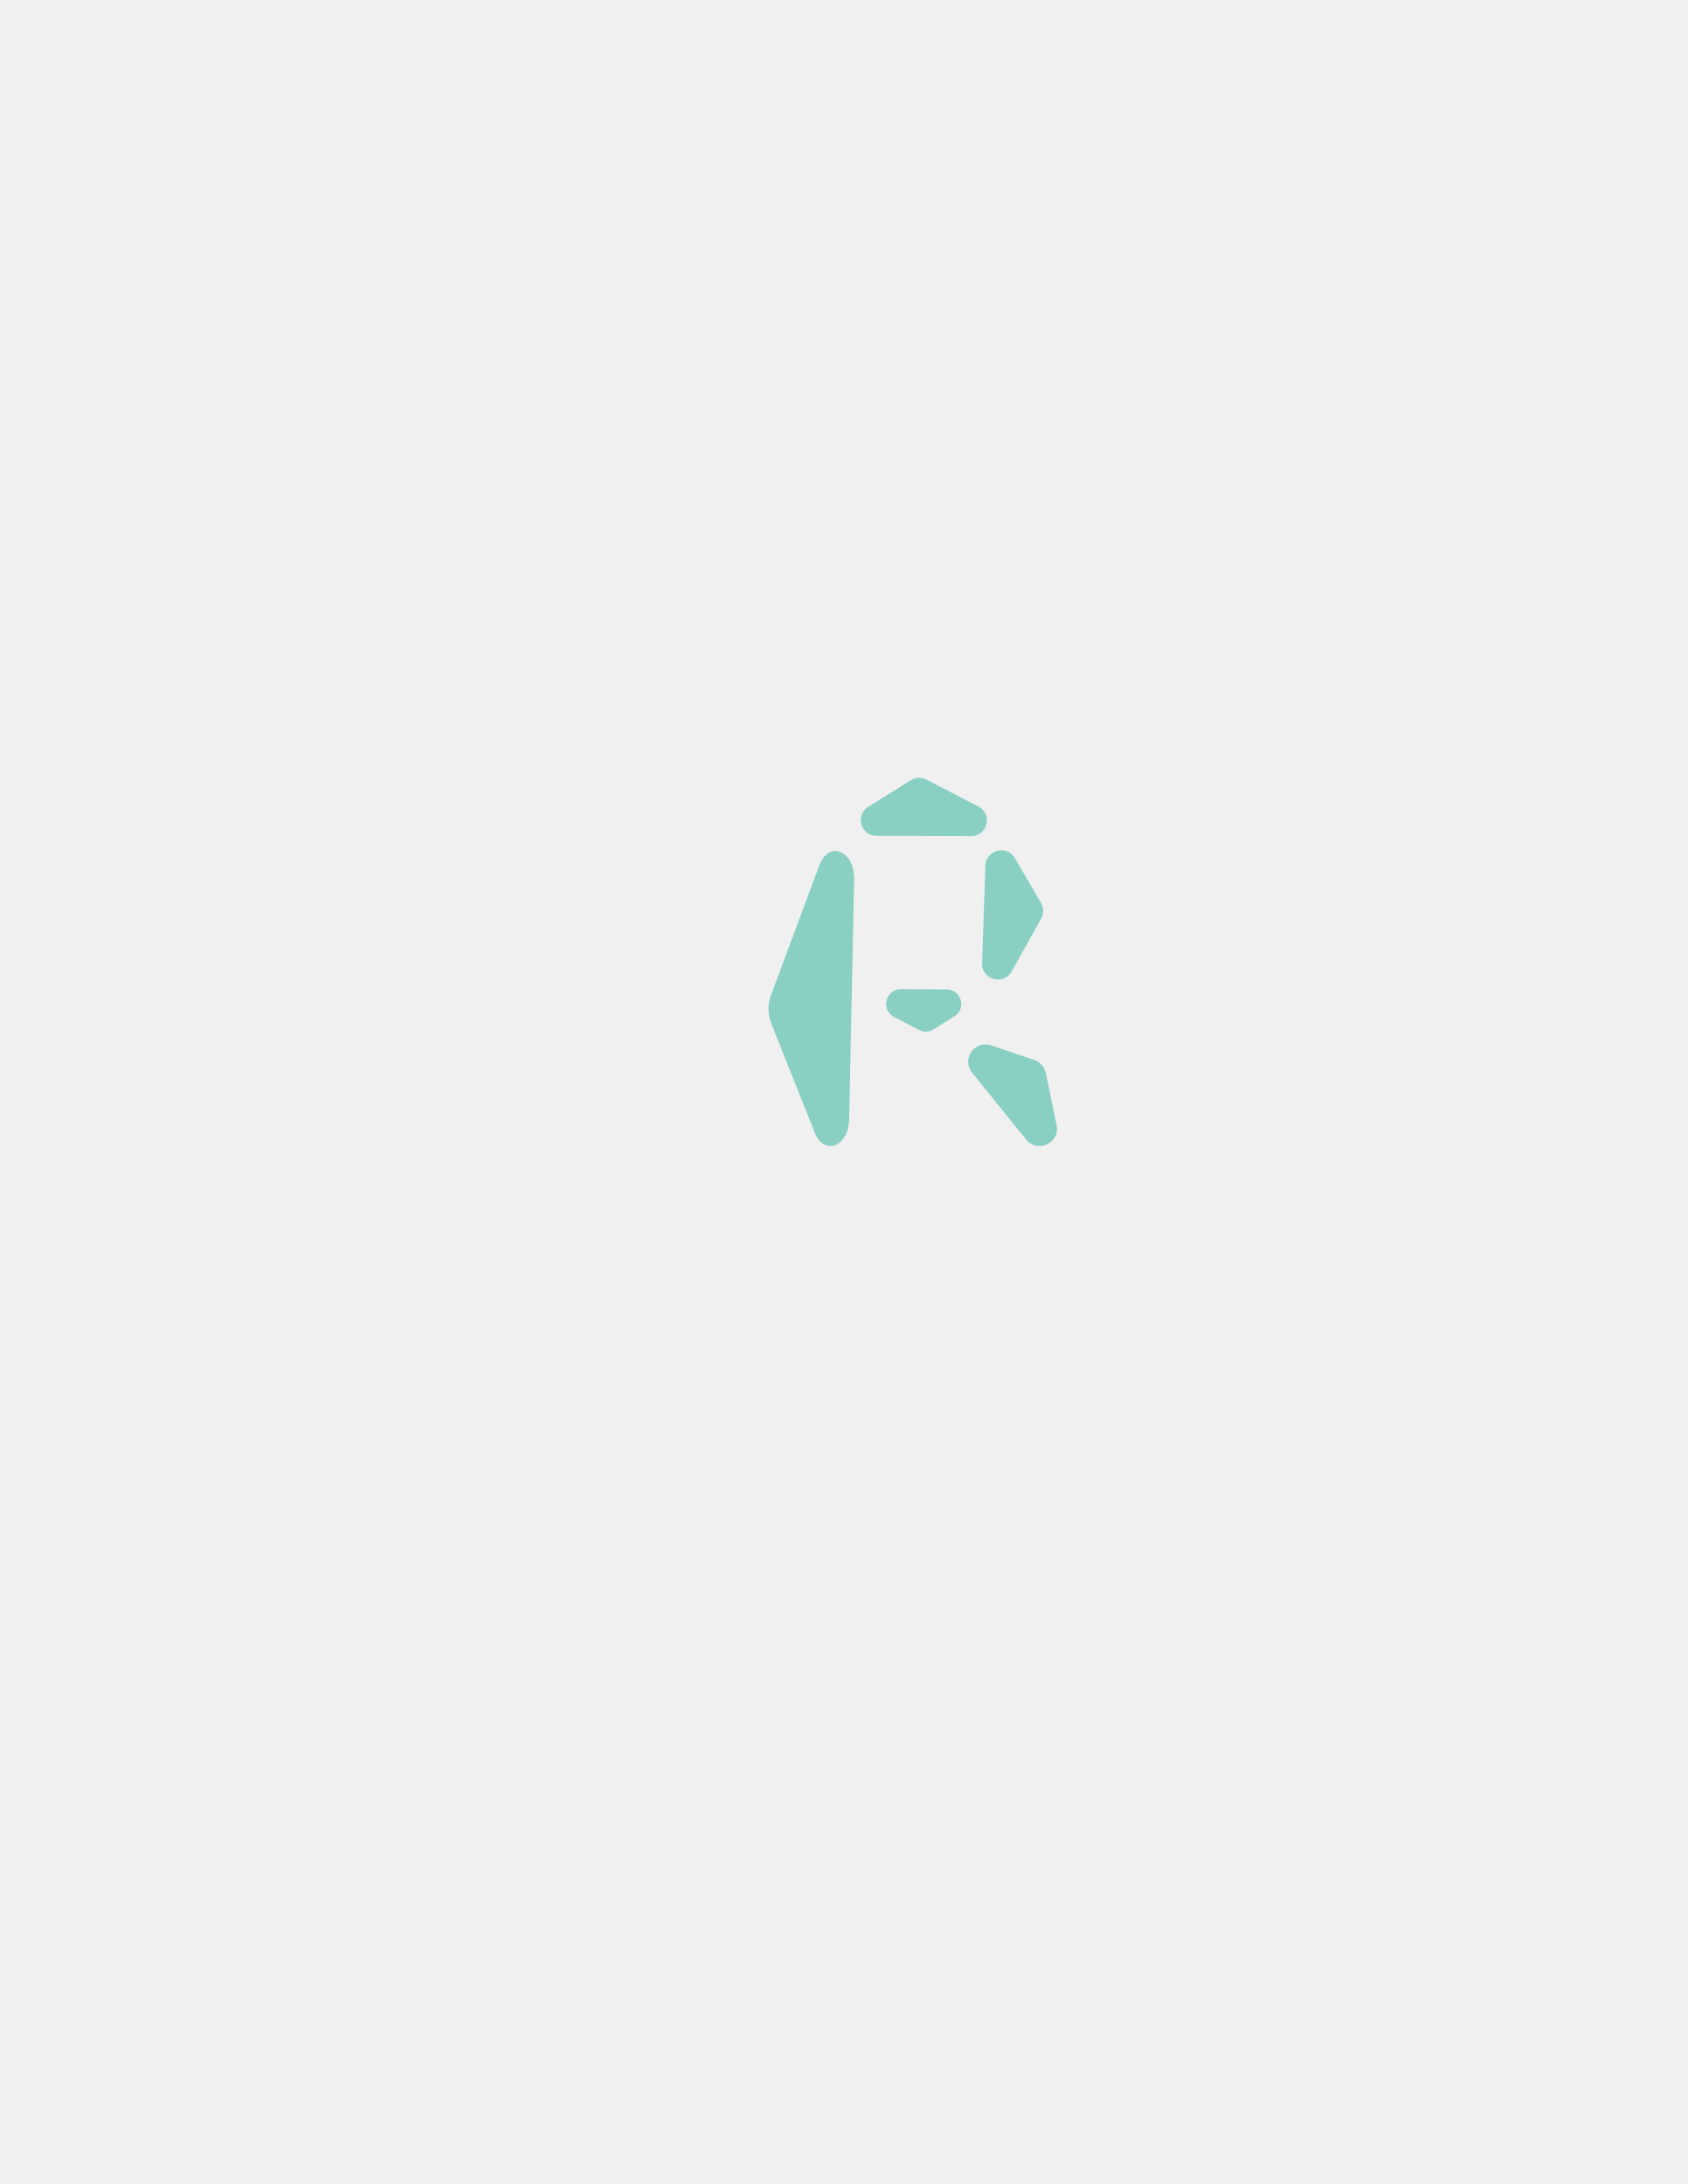
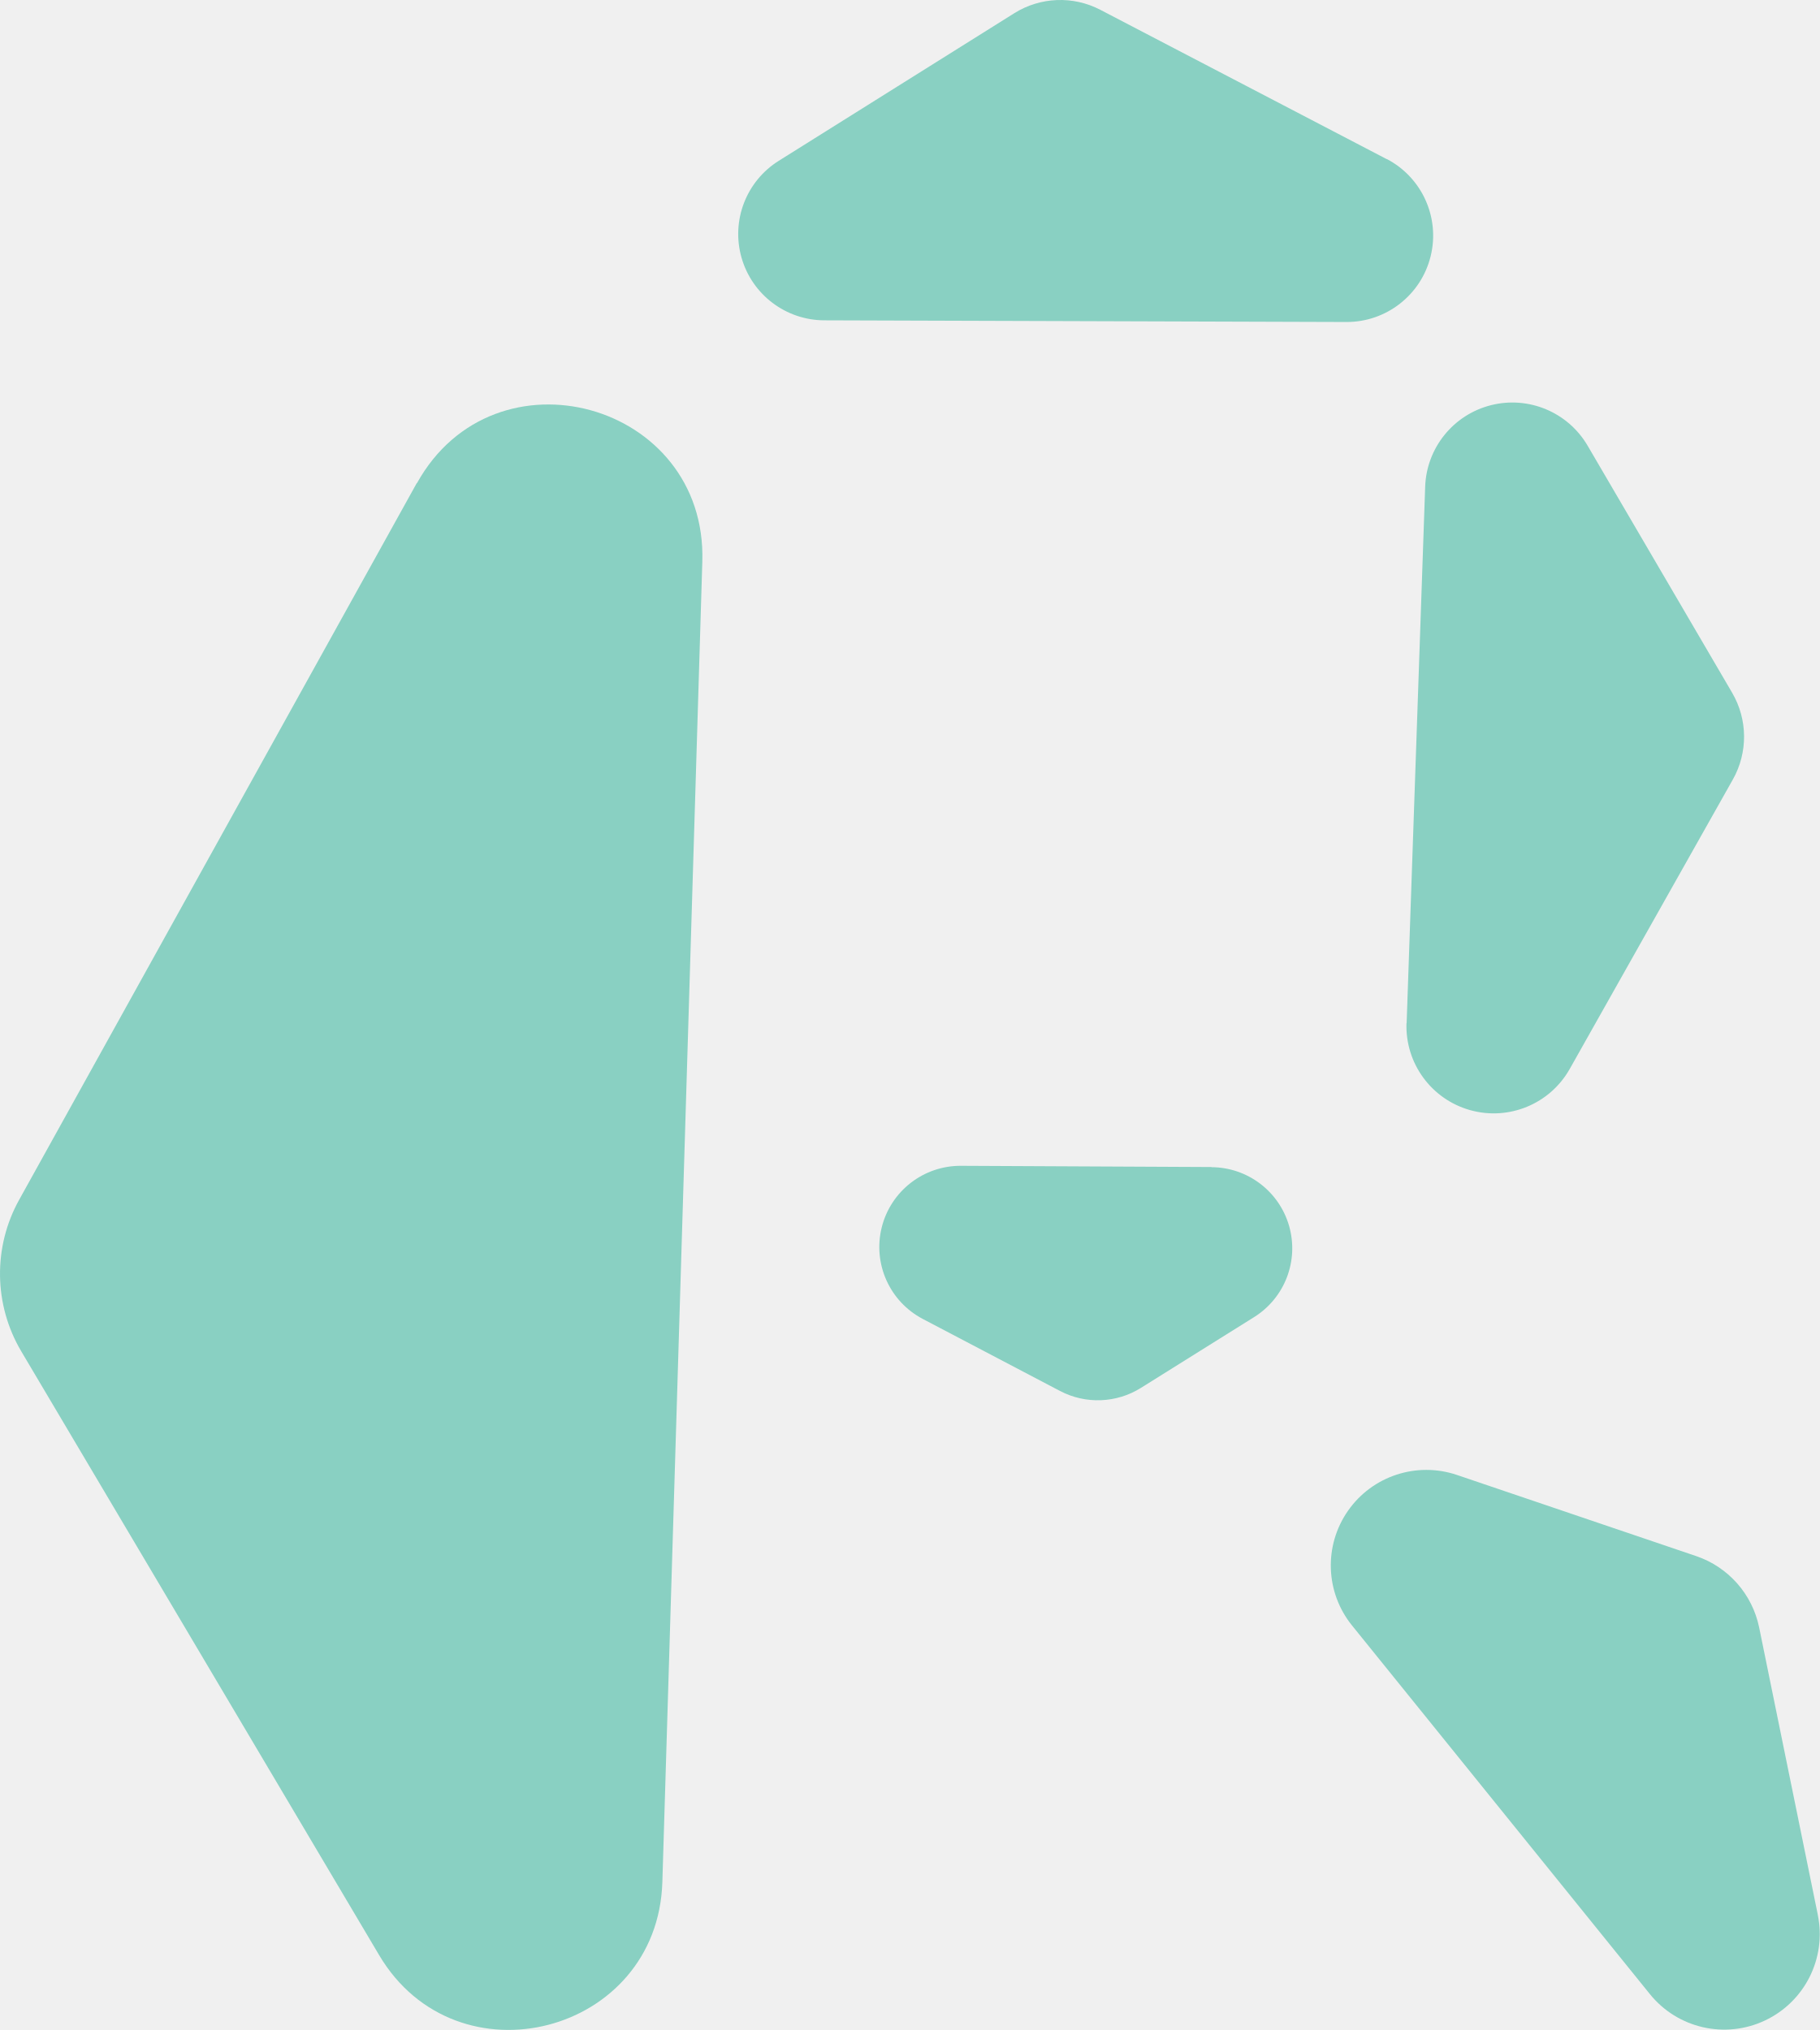
- <svg xmlns="http://www.w3.org/2000/svg" version="1.1" id="Layer_1" x="0px" y="0px" viewBox="0 0 612 792" style="enable-background:new 0 0 612 792;" xml:space="preserve">
-   <style type="text/css">
- 	.st0{fill:#33669A;stroke:#000000;stroke-miterlimit:10;}
- 	.st1{fill:#89D0C2;}
- 	.st2{fill:#FFFFFF;stroke:#000000;stroke-miterlimit:10;}
- </style>
-   <path class="st0" d="M285.3,415.6" />
-   <g>
-     <path class="st1" d="M297.1,313.8l-17.6,47.2c-1.2,3.1-1.1,6.9,0.1,10l15.8,39.7c3.4,8.6,12.3,5.2,12.5-4.8l1.8-86.9   C309.9,308.4,300.5,304.6,297.1,313.8z" />
-     <path class="st1" d="M354.8,292.5l-18.9-9.8c-1.8-0.9-3.9-0.9-5.6,0.2l-15.5,9.7c-4.8,3-2.7,10.5,3,10.5l34.4,0.1   C358.1,303.2,360,295.2,354.8,292.5z" />
-     <path class="st1" d="M356.1,349.3c-0.2,6,7.8,8.2,10.7,3l10.7-19.1c1-1.8,1-4,0-5.7l-9.5-16.3c-2.9-5-10.5-3-10.7,2.7L356.1,349.3z   " />
-     <path class="st1" d="M383.1,408l-3.9-18.9c-0.5-2.2-2-4-4.1-4.7l-15.7-5.3c-6-2-10.9,5-6.9,9.9l19.6,24.3   C376.2,418.3,384.5,414.5,383.1,408z" />
-     <path class="st1" d="M343.2,358.8l-16.5-0.1c-5.6,0-7.5,7.5-2.5,10.1l9,4.7c1.7,0.9,3.7,0.8,5.3-0.2l7.5-4.7   C350.6,365.8,348.6,358.8,343.2,358.8z" />
+ <svg xmlns="http://www.w3.org/2000/svg" width="119.77" height="133.615" viewBox="0 0 119.77 133.615">
+   <g id="Group_1" data-name="Group 1" transform="translate(-0.001 0.004)">
+     <path id="Path_1" data-name="Path 1" d="M27.43,31.79,1.26,78.97a10.025,10.025,0,0,0,.14,9.97l23.55,39.74c5.11,8.63,18.33,5.22,18.64-4.8l2.63-86.92c.32-10.5-13.68-14.35-18.78-5.16Z" fill="#89d0c2" />
+     <path id="Path_2" data-name="Path 2" d="M91.26,10.47,72.41.64a5.7,5.7,0,0,0-5.65.22L51.25,10.58a5.683,5.683,0,0,0,3,10.5l34.36.11a5.688,5.688,0,0,0,2.65-10.73Z" fill="#89d0c2" />
+     <path id="Path_3" data-name="Path 3" d="M92.56,67.34a5.743,5.743,0,0,0,10.74,3.02L114.04,51.3a5.734,5.734,0,0,0-.05-5.71l-9.51-16.26a5.74,5.74,0,0,0-10.69,2.7L92.57,67.35Z" fill="#89d0c2" />
+     <path id="Path_4" data-name="Path 4" d="M119.63,126.03l-3.86-18.91a6.3,6.3,0,0,0-4.14-4.7L95.89,97.08a6.288,6.288,0,0,0-6.91,9.91l19.6,24.26a6.287,6.287,0,0,0,11.05-5.21Z" fill="#89d0c2" />
+     <path id="Path_5" data-name="Path 5" d="M79.72,76.81l-16.48-.08a5.346,5.346,0,0,0-2.51,10.08l9.03,4.74a5.35,5.35,0,0,0,5.32-.2l7.45-4.66a5.34,5.34,0,0,0-2.81-9.87Z" fill="#89d0c2" />
  </g>
-   <path class="st2" d="M391.5,557.4" />
</svg>
